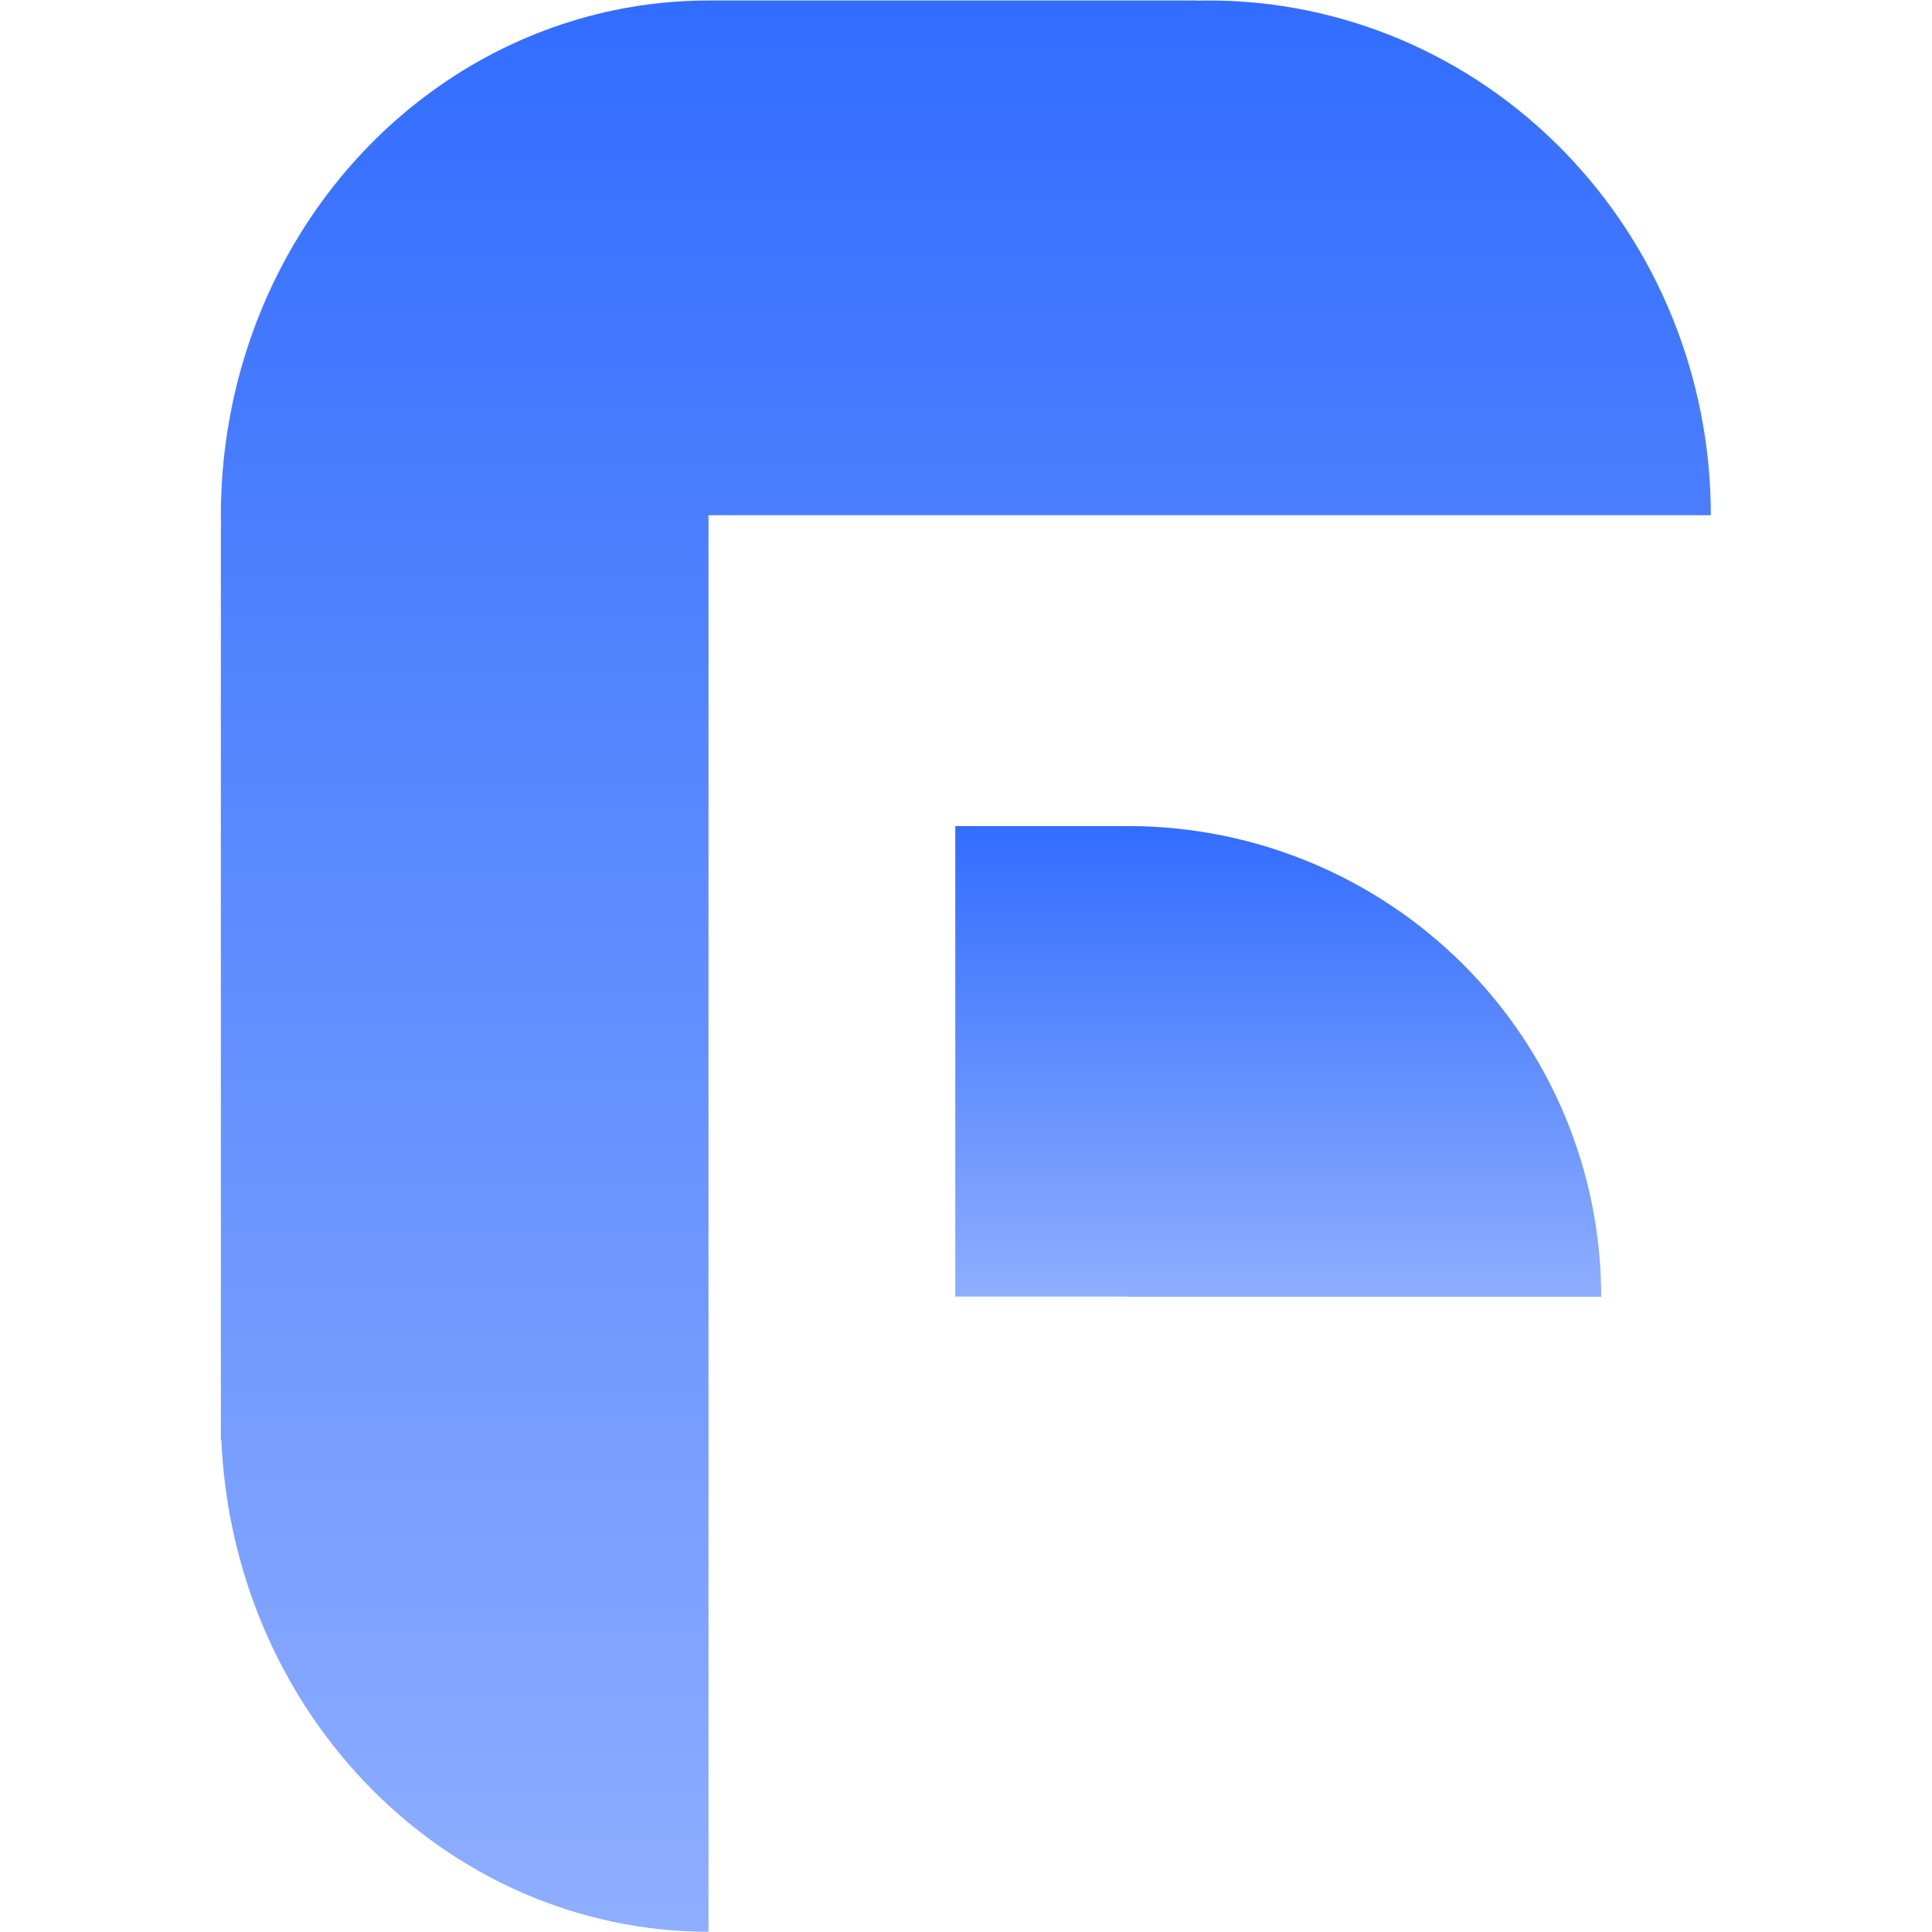
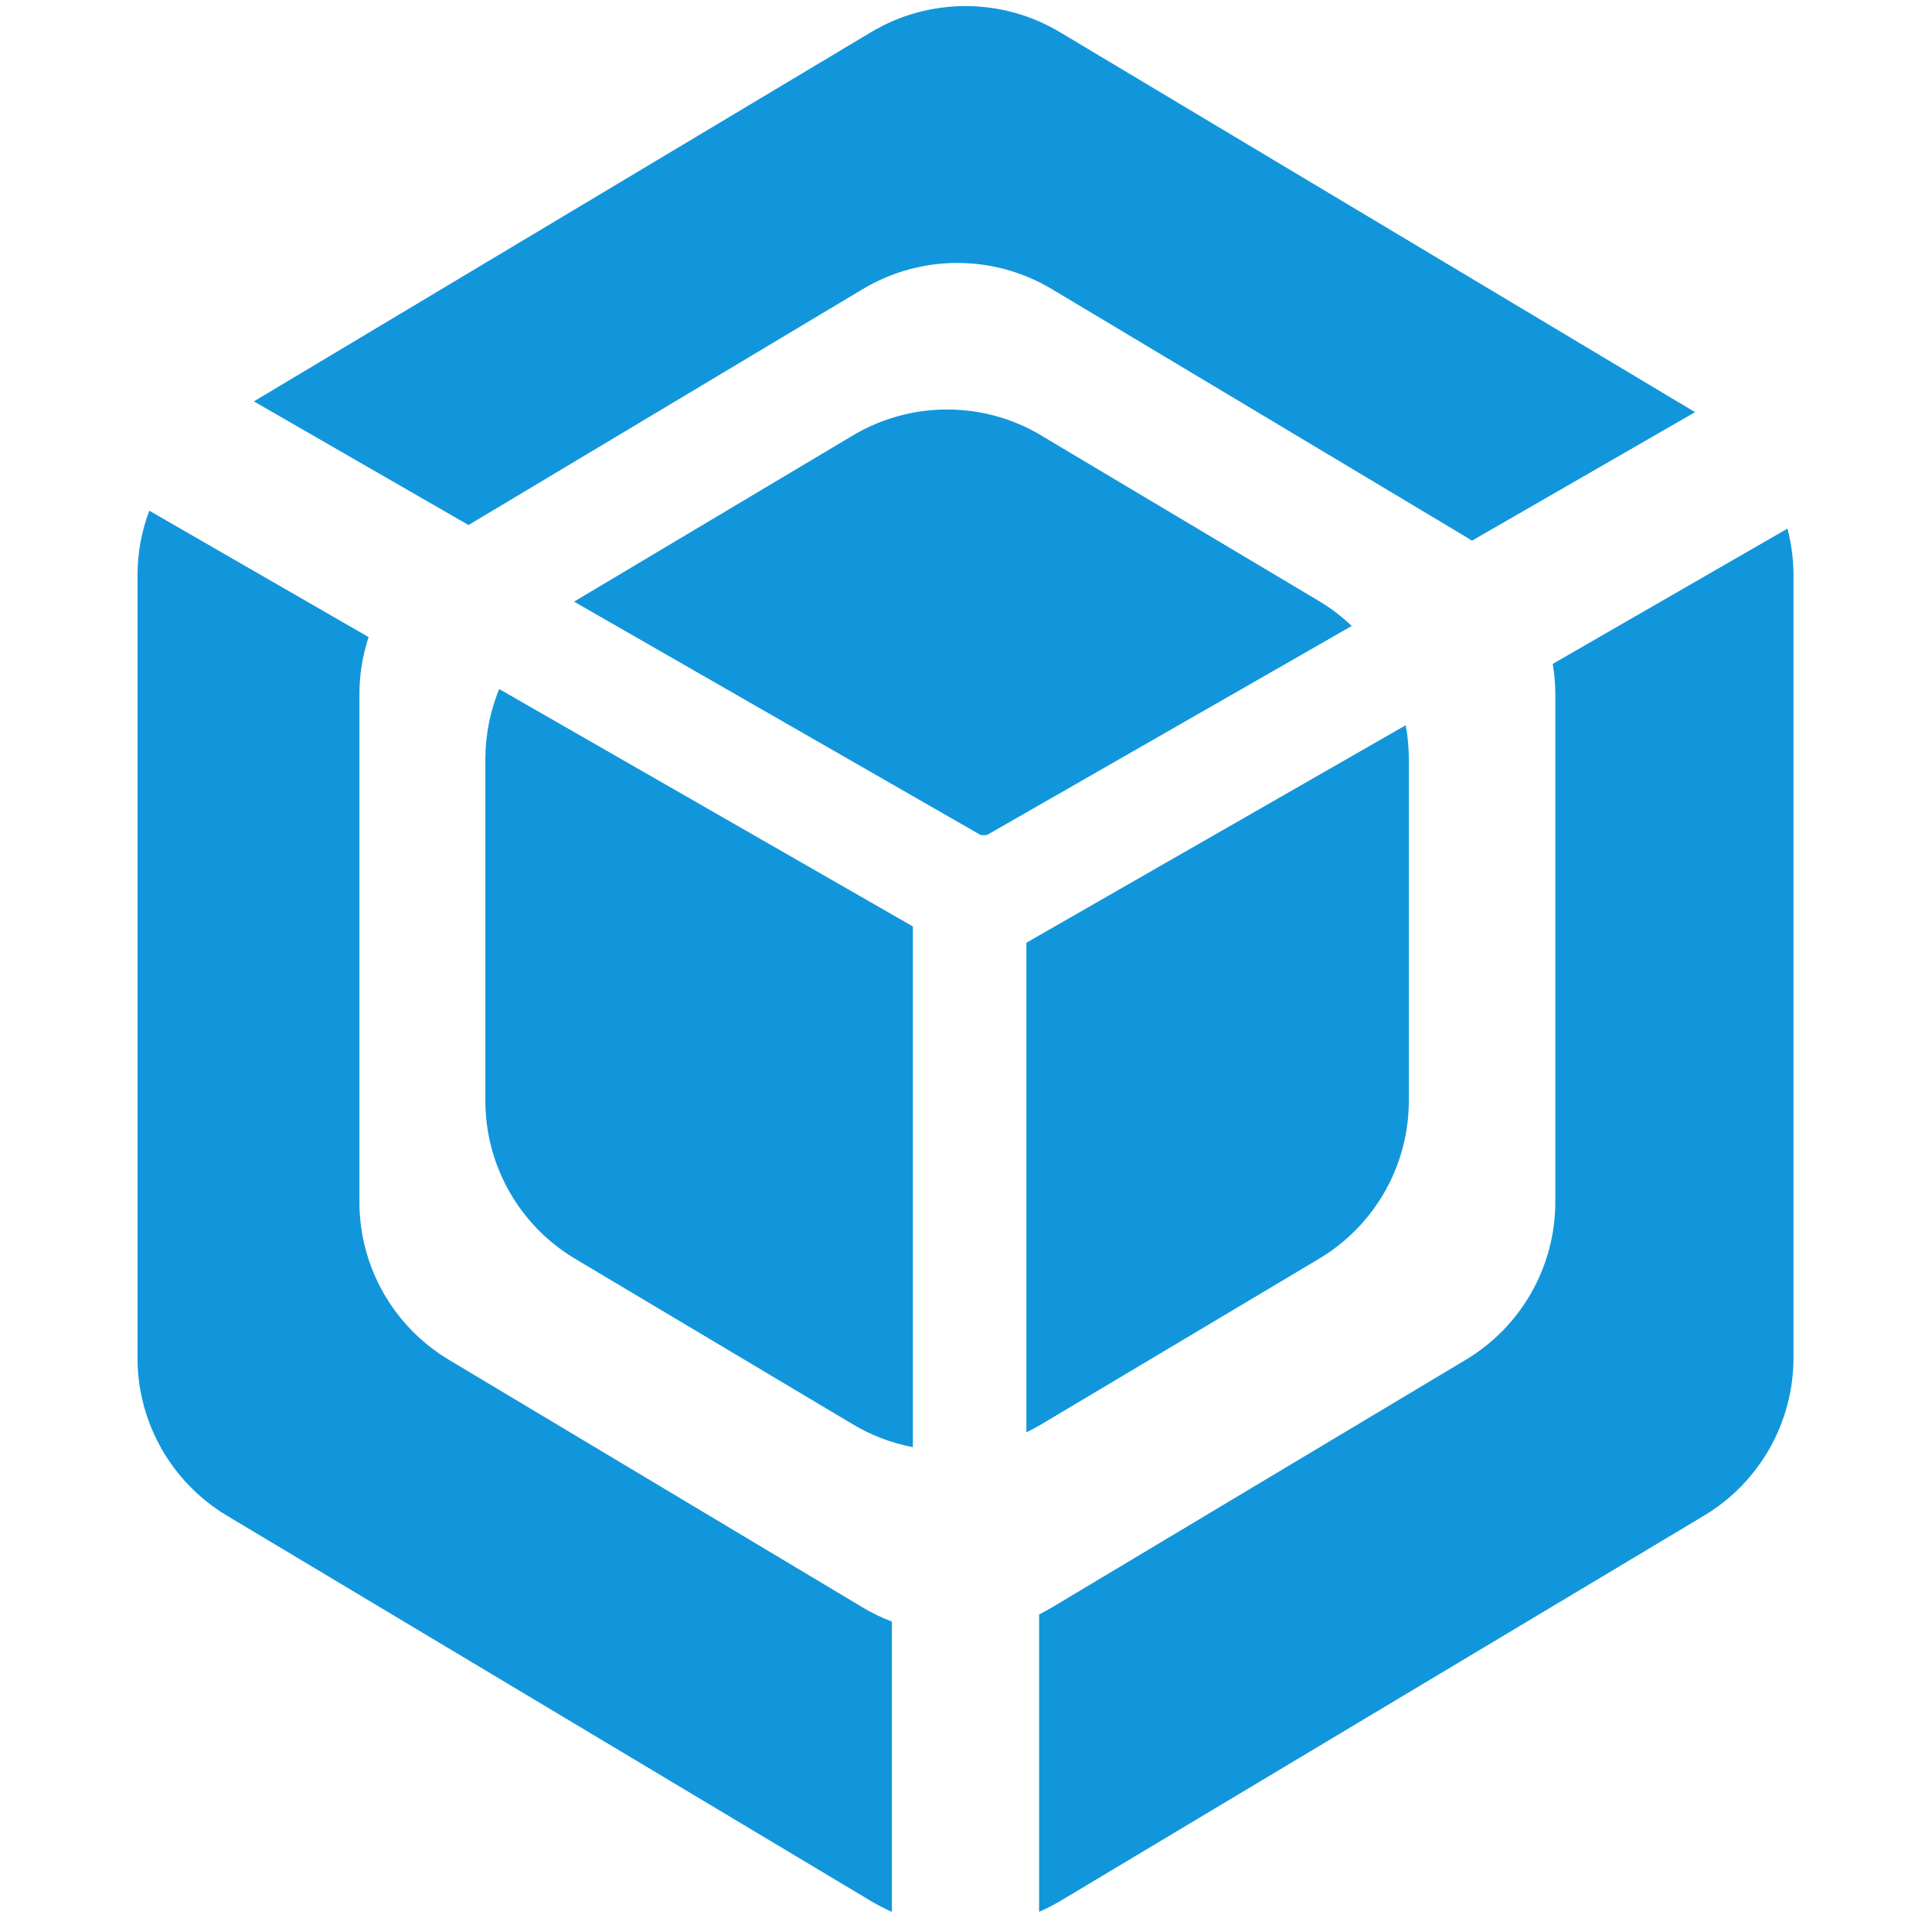
- <svg xmlns="http://www.w3.org/2000/svg" width="26" height="26" viewBox="0 0 1041 1348" fill="none">
-   <path d="M340.837 0.339L681.068 0.339V0.456C684.032 0.378 686.999 0.34 689.967 0.34C735.961 0.34 781.504 9.629 823.997 27.677C866.49 45.725 905.099 72.179 937.622 105.528C970.144 138.877 995.942 178.467 1013.54 222.04C1031.14 265.612 1040.2 312.312 1040.2 359.474L340.836 359.474L340.836 1347.84C296.157 1347.84 251.914 1338.55 210.636 1320.49C169.357 1302.43 131.85 1275.95 100.257 1242.58C68.664 1209.21 43.602 1169.59 26.504 1125.99C11.383 1087.43 2.752 1046.42 0.958 1004.81H0.606L0.606 368.098H0.704C0.106 341.831 2.237 315.443 7.143 289.411C20.271 219.745 52.675 155.754 100.257 105.528C147.839 55.302 208.462 21.098 274.461 7.24C296.426 2.628 318.657 0.339 340.837 0.339Z" fill="url(#paint0_linear_1172_228)" />
-   <path d="M633.639 904.645H513.029V576.37H635.422V576.377C678.161 576.607 720.454 585.093 759.951 601.37C799.997 617.874 836.384 642.064 867.033 672.559C897.683 703.054 921.996 739.257 938.583 779.101C955.171 818.944 963.709 861.648 963.709 904.775H633.639V904.645Z" fill="url(#paint1_linear_1172_228)" />
-   <defs>
-     <linearGradient id="paint0_linear_1172_228" x1="520.404" y1="0.339" x2="520.404" y2="1347.84" gradientUnits="userSpaceOnUse">
-       <stop stop-color="#326DFF" />
-       <stop offset="1" stop-color="#8EAEFF" />
-     </linearGradient>
-     <linearGradient id="paint1_linear_1172_228" x1="738.369" y1="576.37" x2="738.369" y2="904.775" gradientUnits="userSpaceOnUse">
-       <stop stop-color="#326DFF" />
-       <stop offset="1" stop-color="#8EAEFF" />
-     </linearGradient>
-   </defs>
+ <svg xmlns="http://www.w3.org/2000/svg" t="1723542647865" class="icon" viewBox="0 0 1024 1024" version="1.1" p-id="5252" width="256" height="256">
+   <path d="M79.114 270.679l116.25 66.995a97.178 97.178 0 0 0-4.874 30.577v268.723a97.531 97.531 0 0 0 47.396 83.727l219.428 131.313a97.28 97.28 0 0 0 15.411 7.46v153.846a97.638 97.638 0 0 1-11.069-5.704L120.32 803.348a97.516 97.516 0 0 1-47.447-83.625v-414.72c0-11.894 2.196-23.501 6.246-34.324z m871.475 34.324v414.674a97.526 97.526 0 0 1-47.447 83.671L561.818 1007.667c-3.61 2.099-7.316 3.999-11.069 5.658v-157.645c2.289-1.126 4.531-2.345 6.728-3.661l219.428-131.313a97.531 97.531 0 0 0 47.442-83.727V368.251a97.07 97.07 0 0 0-1.362-16.384l124.39-71.68c2.099 7.997 3.226 16.333 3.226 24.817zM561.818 17.065l336.599 201.39-118.246 68.116c-1.075-0.701-2.166-1.382-3.267-2.048l-219.428-131.313a97.526 97.526 0 0 0-100.157 0L248.32 278.282l-113.761-65.536L461.655 17.065a97.526 97.526 0 0 1 100.157 0z" p-id="5253" fill="#1296db" />
+   <path d="M264.607 365.225L483.84 491.034v275.988a97.341 97.341 0 0 1-31.795-12.093L304.794 667.162a97.526 97.526 0 0 1-47.544-83.773V402.381c0-12.969 2.586-25.549 7.311-37.156h0.051z m482.109 37.156v181.007c0 34.355-18.079 66.181-47.59 83.773l-147.215 87.767c-2.58 1.516-5.217 2.929-7.9 4.25V499.661l201.047-115.272c1.111 5.939 1.664 11.955 1.659 17.992z m-194.806-171.54l147.261 87.772a97.536 97.536 0 0 1 17.265 13.164l-193.393 110.838h-3.215L304.297 318.904l0.492-0.343L452.045 230.789a97.526 97.526 0 0 1 99.86 0v0.051z" p-id="5254" fill="#1296db" />
</svg>
